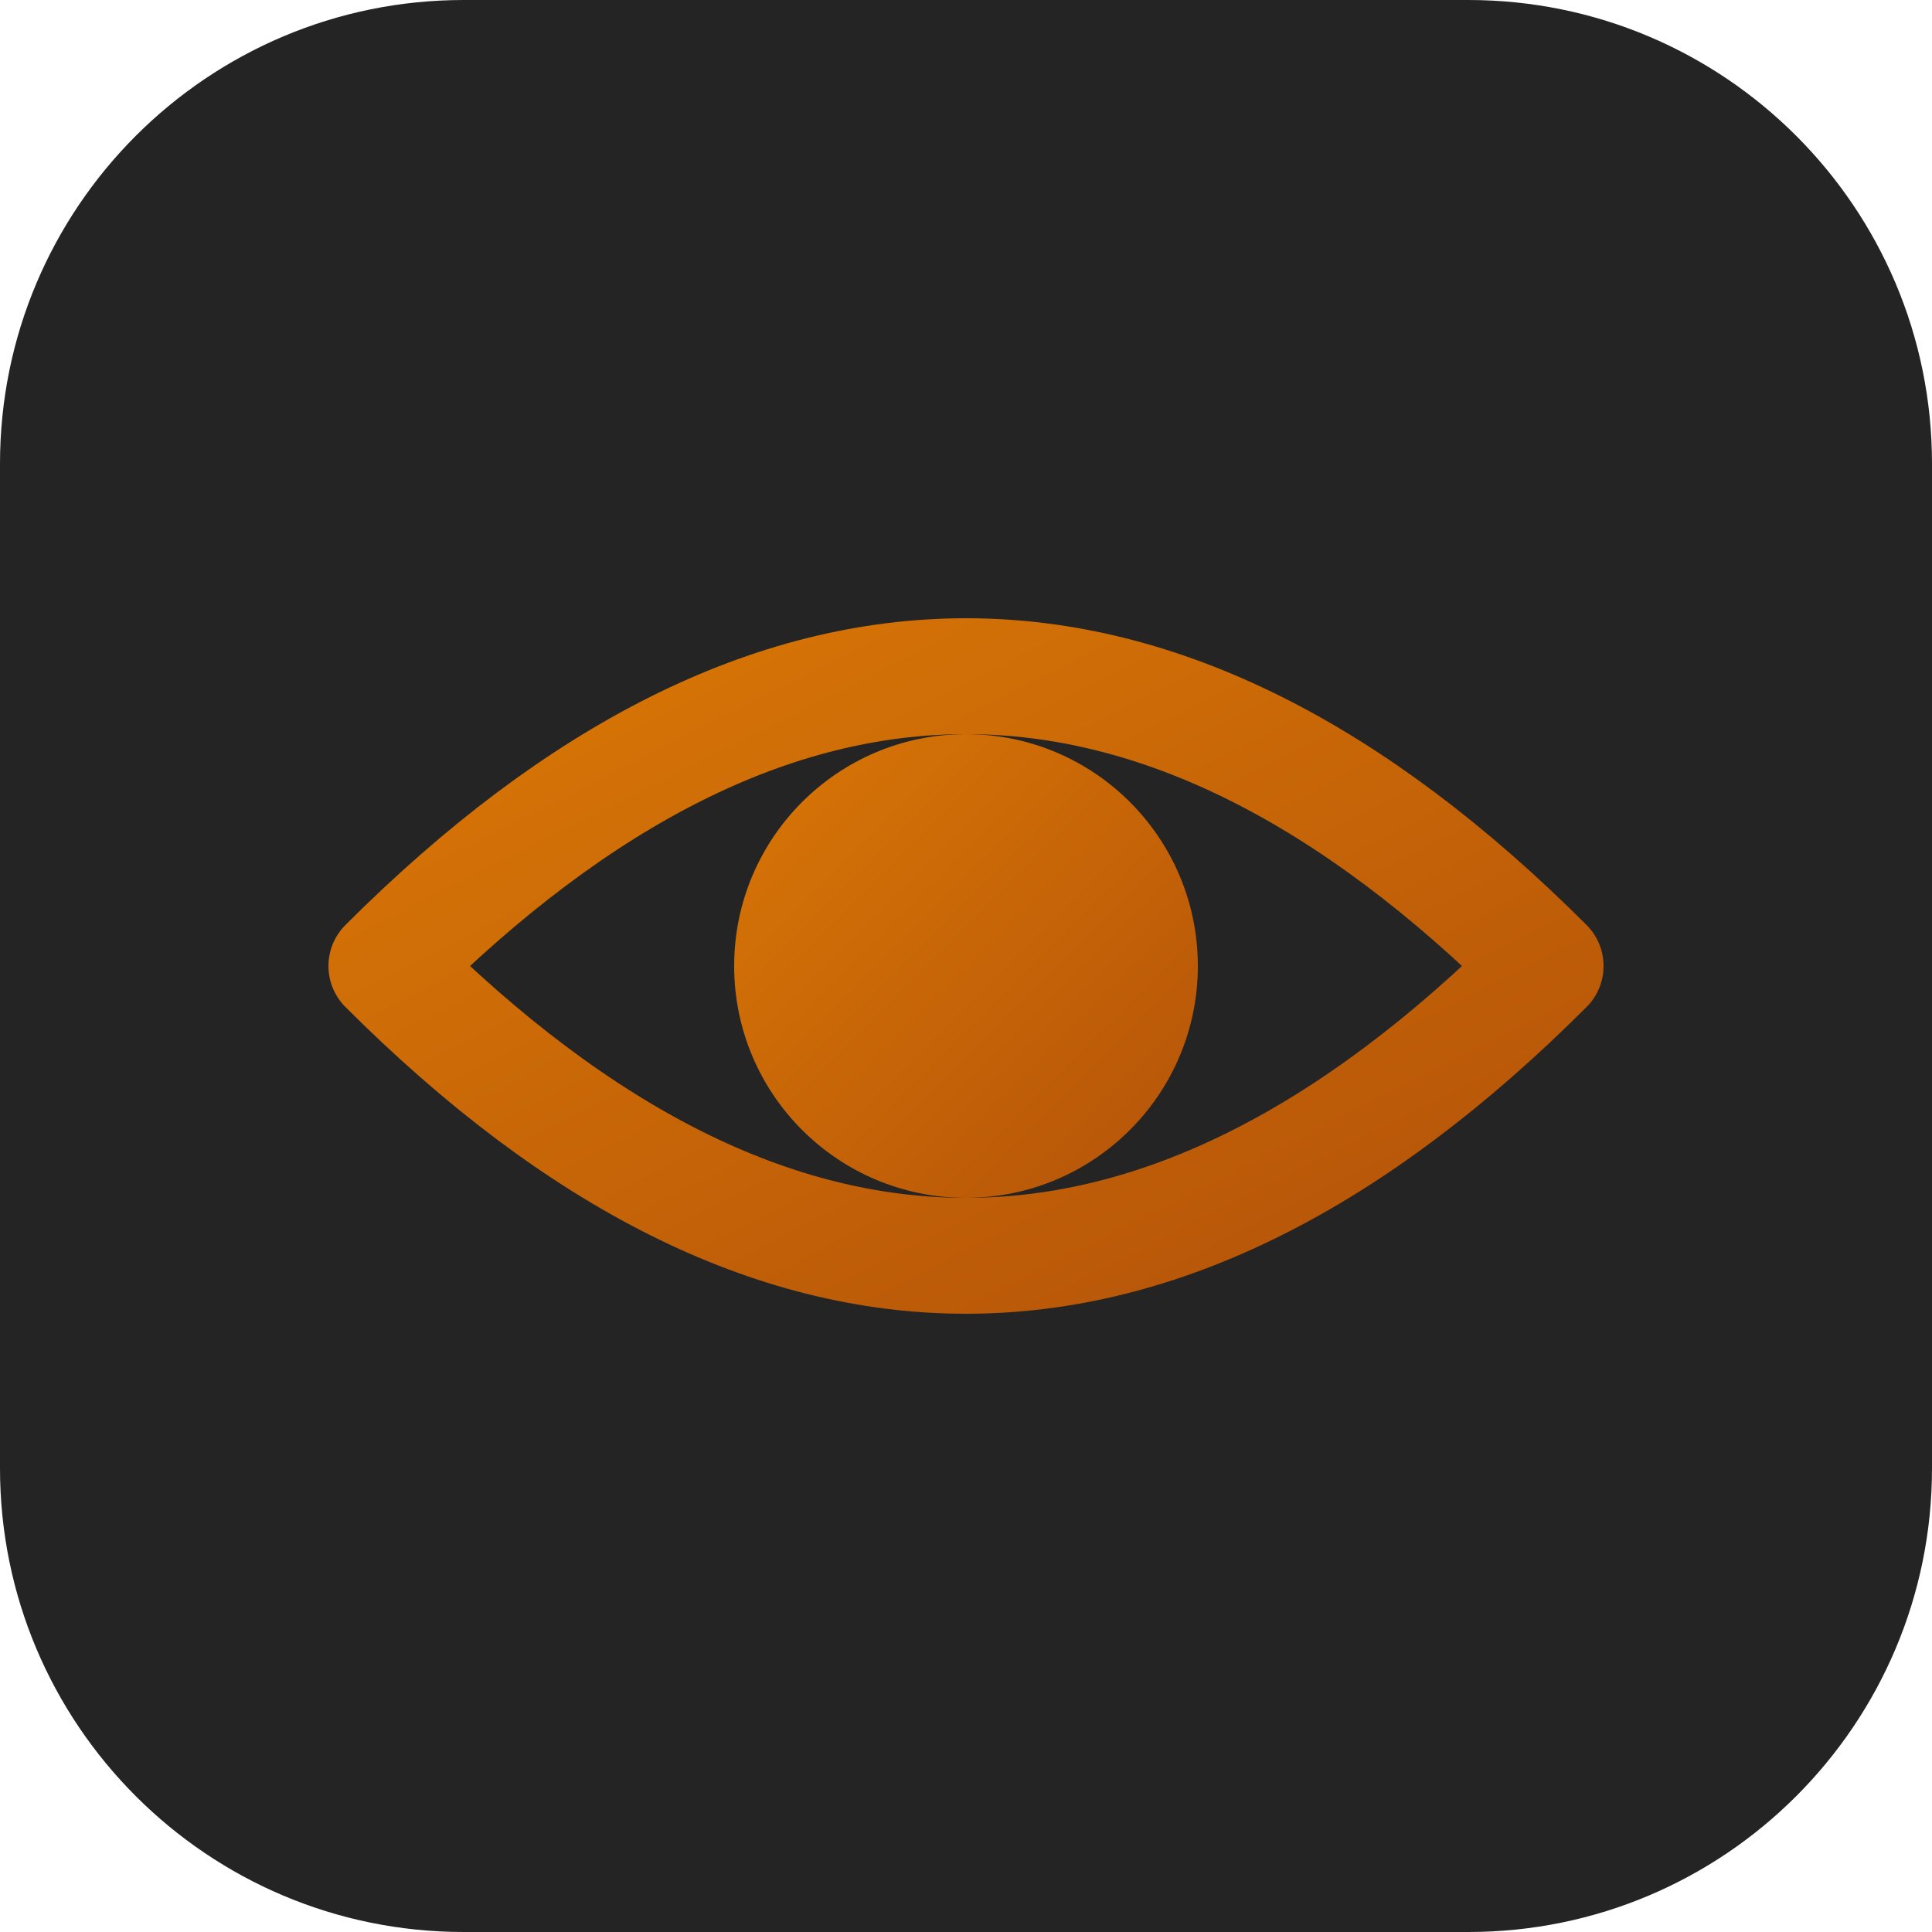
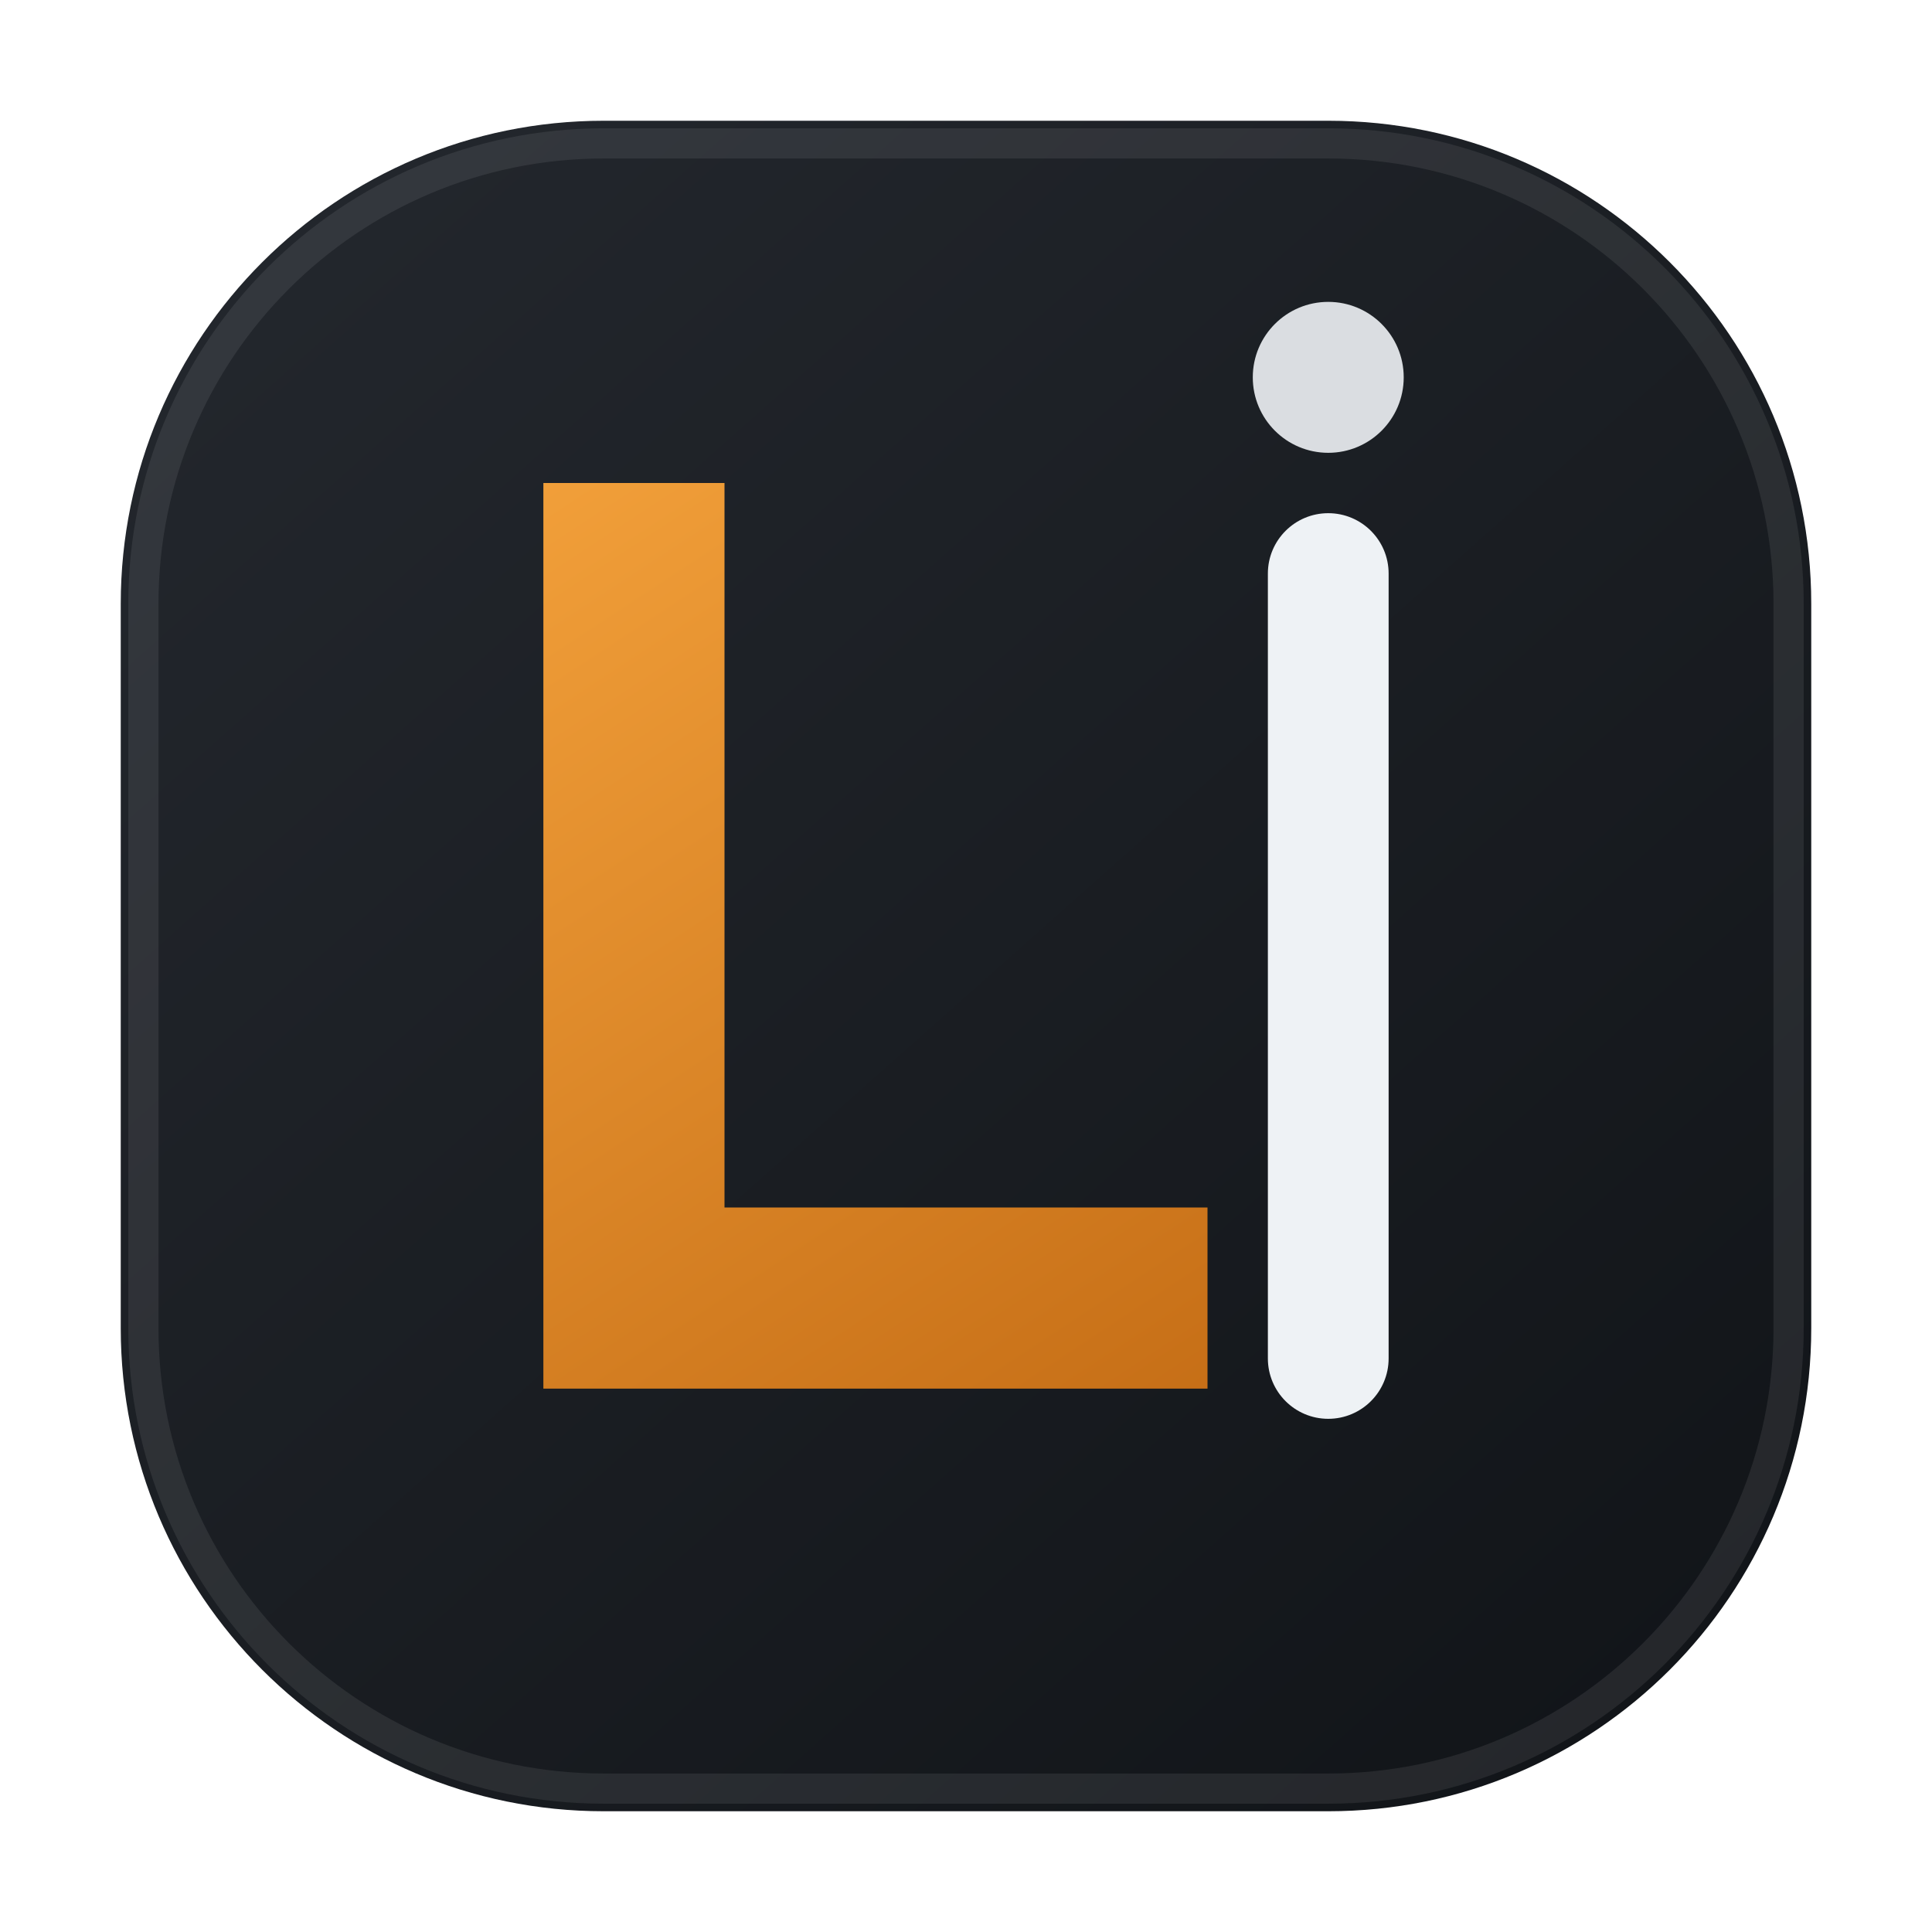
- <svg xmlns="http://www.w3.org/2000/svg" viewBox="0 0 100 100">
+ <svg xmlns="http://www.w3.org/2000/svg" viewBox="0 0 64 64" role="img" aria-label="Listing Intelligence favicon">
  <defs>
-     <linearGradient id="grad" x1="0%" y1="0%" x2="100%" y2="100%">
-       <stop offset="0%" style="stop-color:#D97706;stop-opacity:1" />
-       <stop offset="100%" style="stop-color:#B45309;stop-opacity:1" />
+     <linearGradient id="surface" x1="8" y1="6" x2="56" y2="60" gradientUnits="userSpaceOnUse">
+       <stop offset="0" stop-color="#23272d" />
+       <stop offset="1" stop-color="#111418" />
+     </linearGradient>
+     <linearGradient id="accent" x1="18" y1="14" x2="41" y2="49" gradientUnits="userSpaceOnUse">
+       <stop offset="0" stop-color="#f3a13b" />
+       <stop offset="1" stop-color="#c36b14" />
    </linearGradient>
  </defs>
-   <rect width="100" height="100" rx="24" fill="#242424" />
-   <path d="M20 50 Q50 20 80 50 Q50 80 20 50 Z" stroke="url(#grad)" stroke-width="6" stroke-linecap="round" stroke-linejoin="round" fill="none" />
-   <circle cx="50" cy="50" r="12" fill="url(#grad)" />
+   <rect x="4" y="4" width="56" height="56" rx="16" fill="url(#surface)" />
+   <rect x="4.75" y="4.75" width="54.5" height="54.5" rx="15.25" fill="none" stroke="rgba(255,255,255,0.08)" />
+   <path d="M18 16H24V40H40V46H18V16Z" fill="url(#accent)" />
+   <rect x="42" y="17" width="4" height="30" rx="2" fill="#eef2f5" />
+   <circle cx="44" cy="12.5" r="2.5" fill="#eef2f5" opacity="0.9" />
</svg>
